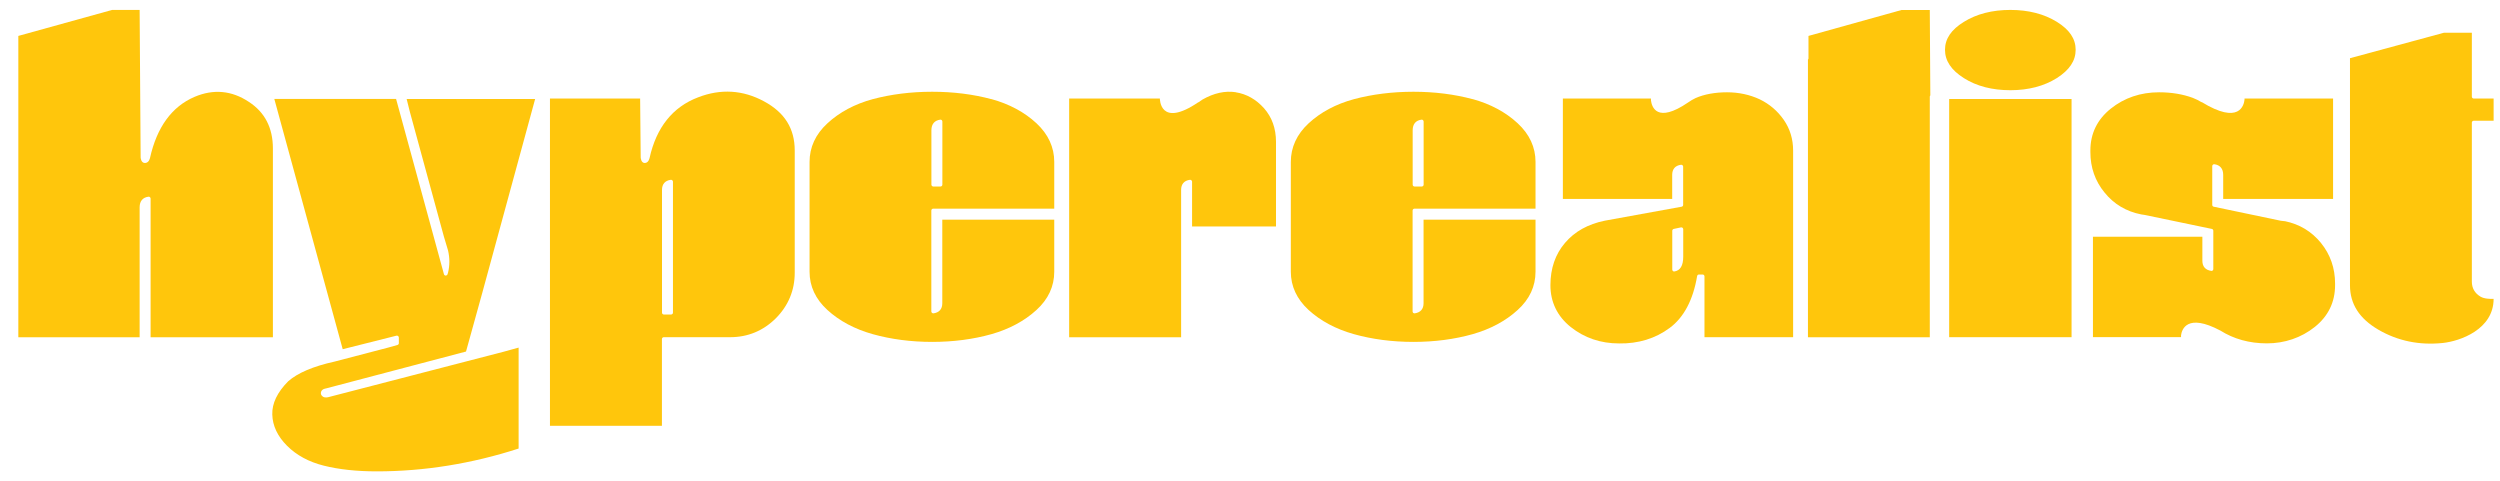
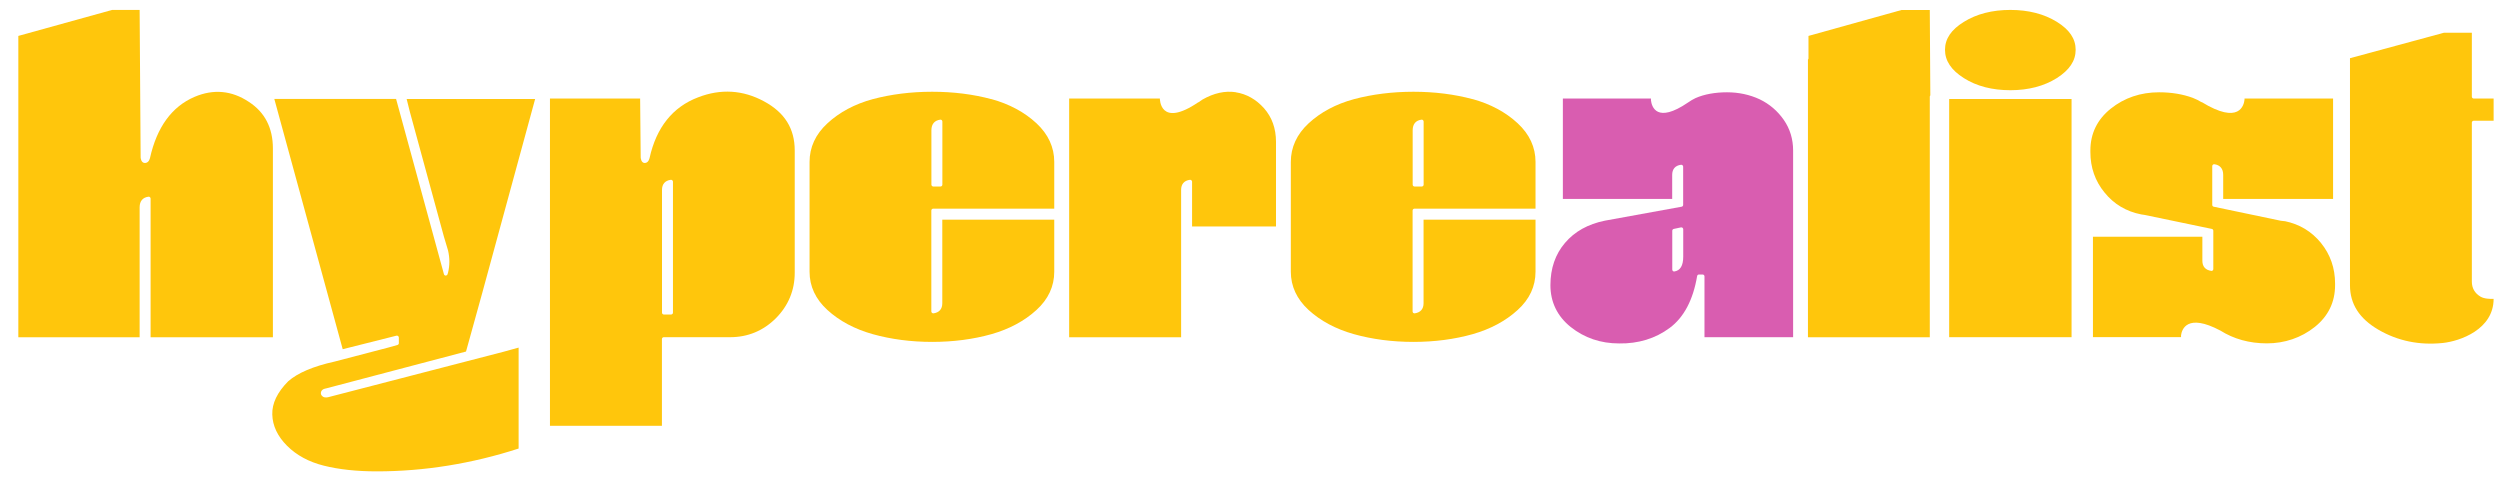
<svg xmlns="http://www.w3.org/2000/svg" width="130" height="25" viewBox="0 0 130 25" fill="none">
  <path d="M16.93 20.204L24.233 18.28L25.084 15.208L27.827 5.148H21.146L21.31 5.805L23.081 12.297L23.298 13.023C23.39 13.416 23.39 13.805 23.298 14.178L23.27 14.266C23.254 14.306 23.213 14.33 23.173 14.33C23.129 14.33 23.097 14.298 23.085 14.258L20.596 5.144H14.264L17.821 18.159L20.62 17.454C20.62 17.454 20.636 17.454 20.644 17.454C20.664 17.454 20.688 17.462 20.7 17.474C20.724 17.494 20.74 17.522 20.74 17.55V17.847C20.74 17.891 20.708 17.927 20.668 17.939L20.182 18.075L17.404 18.801C16.291 19.046 15.476 19.394 14.986 19.827C14.42 20.397 14.139 20.978 14.159 21.56C14.175 22.141 14.432 22.686 14.926 23.18C15.424 23.677 16.067 24.022 16.837 24.214C17.616 24.411 18.544 24.511 19.592 24.511C22.061 24.511 24.543 24.11 26.968 23.324V18.075L26.197 18.288L17.054 20.657C16.93 20.681 16.833 20.666 16.769 20.609C16.693 20.549 16.665 20.461 16.697 20.373C16.717 20.313 16.773 20.228 16.934 20.2L16.93 20.204Z" fill="#FFC60C" />
  <path d="M39.732 5.272C38.632 4.675 37.479 4.606 36.307 5.059C34.978 5.561 34.13 6.627 33.777 8.219V8.211C33.777 8.211 33.737 8.468 33.532 8.476C33.328 8.48 33.316 8.187 33.316 8.187V8.195L33.287 5.124H28.598V22.141H34.42V17.63C34.42 17.578 34.464 17.534 34.516 17.534H37.969C38.889 17.534 39.688 17.201 40.342 16.552C40.992 15.898 41.326 15.1 41.326 14.182V7.826C41.326 6.687 40.804 5.849 39.732 5.272ZM34.994 16.259C34.994 16.311 34.95 16.355 34.897 16.355H34.52C34.468 16.355 34.424 16.311 34.424 16.259V9.875C34.424 9.574 34.58 9.39 34.881 9.35C34.913 9.35 34.938 9.35 34.958 9.374C34.982 9.394 34.994 9.422 34.994 9.446V16.263V16.259Z" fill="#FFC60C" />
  <path d="M51.552 5.156C50.613 4.903 49.577 4.771 48.473 4.771C47.369 4.771 46.333 4.903 45.381 5.156C44.441 5.412 43.647 5.837 43.024 6.415C42.406 6.984 42.097 7.662 42.097 8.42V14.13C42.097 14.887 42.41 15.557 43.024 16.118C43.647 16.688 44.441 17.113 45.385 17.377C46.333 17.642 47.373 17.779 48.473 17.779C49.573 17.779 50.613 17.642 51.552 17.377C52.484 17.113 53.275 16.688 53.897 16.118C54.512 15.557 54.821 14.887 54.821 14.13V11.423H48.999V15.77C48.999 16.07 48.842 16.251 48.541 16.295C48.513 16.295 48.485 16.287 48.465 16.271C48.445 16.251 48.429 16.223 48.429 16.199V10.946C48.429 10.894 48.473 10.85 48.525 10.85H54.821V8.416C54.821 7.658 54.508 6.98 53.897 6.411C53.275 5.833 52.484 5.408 51.552 5.152V5.156ZM49.003 9.603C49.003 9.655 48.959 9.699 48.906 9.699H48.529C48.481 9.699 48.433 9.655 48.433 9.603V6.776C48.433 6.455 48.593 6.262 48.894 6.222C48.922 6.222 48.947 6.222 48.971 6.246C48.991 6.266 49.003 6.294 49.003 6.319V9.607V9.603Z" fill="#FFC60C" />
  <path d="M64.26 4.795C63.702 4.711 63.12 4.839 62.53 5.176C62.454 5.22 62.385 5.28 62.313 5.328L62.325 5.308C60.297 6.691 60.313 5.124 60.313 5.124H55.596V17.538H61.418V9.875C61.418 9.574 61.574 9.39 61.875 9.35C61.908 9.35 61.932 9.35 61.952 9.374C61.976 9.394 61.988 9.422 61.988 9.446V11.776H66.352V7.373C66.352 6.679 66.14 6.094 65.73 5.629C65.317 5.168 64.823 4.887 64.26 4.799V4.795Z" fill="#FFC60C" />
  <path d="M76.575 5.156C75.635 4.903 74.599 4.771 73.499 4.771C72.399 4.771 71.355 4.903 70.407 5.156C69.464 5.412 68.669 5.837 68.046 6.415C67.432 6.984 67.123 7.662 67.123 8.42V14.13C67.123 14.887 67.436 15.557 68.046 16.118C68.669 16.688 69.464 17.113 70.407 17.377C71.355 17.642 72.395 17.779 73.499 17.779C74.603 17.779 75.635 17.642 76.575 17.377C77.506 17.113 78.297 16.688 78.92 16.118C79.538 15.557 79.847 14.887 79.847 14.13V11.423H74.025V15.77C74.025 16.07 73.865 16.251 73.563 16.295C73.535 16.295 73.511 16.287 73.487 16.271C73.467 16.251 73.455 16.223 73.455 16.199V10.946C73.455 10.894 73.499 10.85 73.551 10.85H79.847V8.416C79.847 7.658 79.534 6.98 78.92 6.411C78.297 5.833 77.506 5.408 76.575 5.152V5.156ZM74.029 9.603C74.029 9.655 73.985 9.699 73.933 9.699H73.555C73.503 9.699 73.459 9.655 73.459 9.603V6.776C73.459 6.455 73.616 6.262 73.917 6.222C73.949 6.222 73.973 6.222 73.993 6.246C74.017 6.266 74.029 6.294 74.029 6.319V9.607V9.603Z" fill="#FFC60C" />
-   <path d="M91.504 5.164C90.986 4.923 90.415 4.799 89.805 4.799C89.194 4.799 88.624 4.899 88.17 5.1C88.038 5.16 87.909 5.24 87.781 5.328C86.143 6.447 85.89 5.541 85.85 5.22V5.124H85.842V5.116V5.124H81.269V10.344H86.954V9.093C86.954 8.793 87.11 8.608 87.412 8.568H87.428C87.452 8.568 87.476 8.576 87.488 8.592C87.512 8.612 87.524 8.636 87.524 8.664V10.657C87.524 10.705 87.488 10.741 87.444 10.749L83.452 11.475C82.581 11.652 81.883 12.037 81.381 12.63C80.875 13.219 80.622 13.961 80.622 14.831C80.622 15.701 80.975 16.443 81.678 17.005C82.389 17.57 83.232 17.859 84.196 17.859C85.187 17.875 86.078 17.606 86.822 17.053C87.56 16.507 88.042 15.597 88.251 14.354C88.259 14.306 88.299 14.274 88.347 14.274H88.536C88.588 14.274 88.633 14.318 88.633 14.37V17.534H93.242V7.826C93.242 7.237 93.081 6.703 92.76 6.238C92.434 5.769 92.017 5.412 91.504 5.164ZM87.528 13.348C87.528 13.813 87.375 14.069 87.067 14.117H87.055C87.03 14.117 87.006 14.11 86.99 14.094C86.97 14.073 86.958 14.045 86.958 14.021V12C86.958 11.952 86.99 11.916 87.034 11.904L87.412 11.824C87.44 11.824 87.468 11.824 87.492 11.844C87.512 11.864 87.528 11.888 87.528 11.92V13.348Z" fill="#FFC60C" />
+   <path d="M91.504 5.164C90.986 4.923 90.415 4.799 89.805 4.799C89.194 4.799 88.624 4.899 88.17 5.1C88.038 5.16 87.909 5.24 87.781 5.328C86.143 6.447 85.89 5.541 85.85 5.22V5.124H85.842V5.116V5.124H81.269V10.344H86.954V9.093C86.954 8.793 87.11 8.608 87.412 8.568H87.428C87.452 8.568 87.476 8.576 87.488 8.592C87.512 8.612 87.524 8.636 87.524 8.664V10.657C87.524 10.705 87.488 10.741 87.444 10.749L83.452 11.475C82.581 11.652 81.883 12.037 81.381 12.63C80.875 13.219 80.622 13.961 80.622 14.831C80.622 15.701 80.975 16.443 81.678 17.005C82.389 17.57 83.232 17.859 84.196 17.859C85.187 17.875 86.078 17.606 86.822 17.053C87.56 16.507 88.042 15.597 88.251 14.354C88.259 14.306 88.299 14.274 88.347 14.274H88.536C88.588 14.274 88.633 14.318 88.633 14.37V17.534H93.242V7.826C93.242 7.237 93.081 6.703 92.76 6.238C92.434 5.769 92.017 5.412 91.504 5.164ZM87.528 13.348C87.528 13.813 87.375 14.069 87.067 14.117H87.055C87.03 14.117 87.006 14.11 86.99 14.094C86.97 14.073 86.958 14.045 86.958 14.021V12C86.958 11.952 86.99 11.916 87.034 11.904L87.412 11.824C87.44 11.824 87.468 11.824 87.492 11.844C87.512 11.864 87.528 11.888 87.528 11.92V13.348Z" fill="#D95DB0" />
  <path d="M98.892 0.516L94.041 1.868V3.035C94.041 3.059 94.033 3.083 94.013 3.099V17.538H100.349V5.027C100.349 4.999 100.361 4.979 100.377 4.959L100.349 0.52H98.892V0.516Z" fill="#FFC60C" />
  <path d="M107.721 5.148H101.357V17.534H107.721V5.148Z" fill="#FFC60C" />
  <path d="M106.954 1.134C106.292 0.725 105.476 0.516 104.537 0.516C103.598 0.516 102.782 0.725 102.12 1.138C101.461 1.543 101.14 2.02 101.14 2.589C101.14 3.159 101.461 3.644 102.12 4.061C102.782 4.482 103.598 4.691 104.537 4.691C105.476 4.691 106.292 4.478 106.954 4.061C107.613 3.64 107.934 3.163 107.934 2.589C107.934 2.016 107.613 1.543 106.954 1.134Z" fill="#FFC60C" />
  <path d="M118.811 11.503L118.602 11.479L115.113 10.749C115.068 10.741 115.037 10.701 115.037 10.657V8.636C115.037 8.608 115.048 8.584 115.072 8.564C115.092 8.544 115.117 8.536 115.149 8.54C115.45 8.584 115.606 8.777 115.606 9.093V10.344H121.32V5.124H116.715V5.18C116.687 5.456 116.458 6.515 114.482 5.304L114.491 5.32C114.338 5.228 114.185 5.148 114.024 5.088C113.498 4.895 112.908 4.799 112.274 4.799C111.314 4.799 110.467 5.084 109.756 5.653C109.058 6.214 108.7 6.944 108.7 7.826V7.906C108.7 8.708 108.945 9.414 109.436 10.011C109.921 10.613 110.564 10.998 111.346 11.15L111.532 11.178L115.017 11.904C115.064 11.916 115.092 11.952 115.092 12V13.993C115.092 14.021 115.08 14.045 115.06 14.065C115.037 14.081 115.013 14.094 114.984 14.085C114.683 14.041 114.523 13.861 114.523 13.56V12.309H108.833V17.53H113.414V17.434C113.455 17.133 113.724 16.271 115.458 17.189C116.153 17.626 116.964 17.855 117.879 17.855C118.795 17.855 119.662 17.566 120.369 17.001C121.071 16.439 121.424 15.709 121.424 14.827V14.747C121.424 13.945 121.179 13.239 120.694 12.638C120.208 12.037 119.574 11.656 118.807 11.499L118.811 11.503Z" fill="#FFC60C" />
  <path d="M128.632 6.278H129.668V5.124H128.632C128.579 5.124 128.536 5.08 128.536 5.027V1.703H127.082L122.199 3.027V14.831C122.199 15.81 122.686 16.567 123.677 17.145C124.681 17.73 125.809 17.963 127.034 17.834C127.925 17.738 129.668 17.129 129.668 15.541C129.499 15.549 129.178 15.541 128.985 15.425C128.688 15.248 128.536 14.984 128.536 14.643V6.375C128.536 6.323 128.579 6.278 128.632 6.278Z" fill="#FFC60C" />
  <path d="M14.191 17.538V7.722C14.191 6.647 13.77 5.833 12.938 5.296C12.055 4.707 11.104 4.618 10.12 5.035C8.935 5.541 8.156 6.615 7.799 8.219V8.211C7.799 8.211 7.759 8.468 7.542 8.476C7.325 8.48 7.313 8.187 7.313 8.187L7.261 0.516H5.832L0.953 1.868V17.538H7.261V10.781C7.261 10.461 7.418 10.268 7.719 10.228C7.751 10.228 7.775 10.228 7.795 10.252C7.819 10.272 7.831 10.296 7.831 10.324V17.538H14.191Z" fill="#FFC60C" />
</svg>
